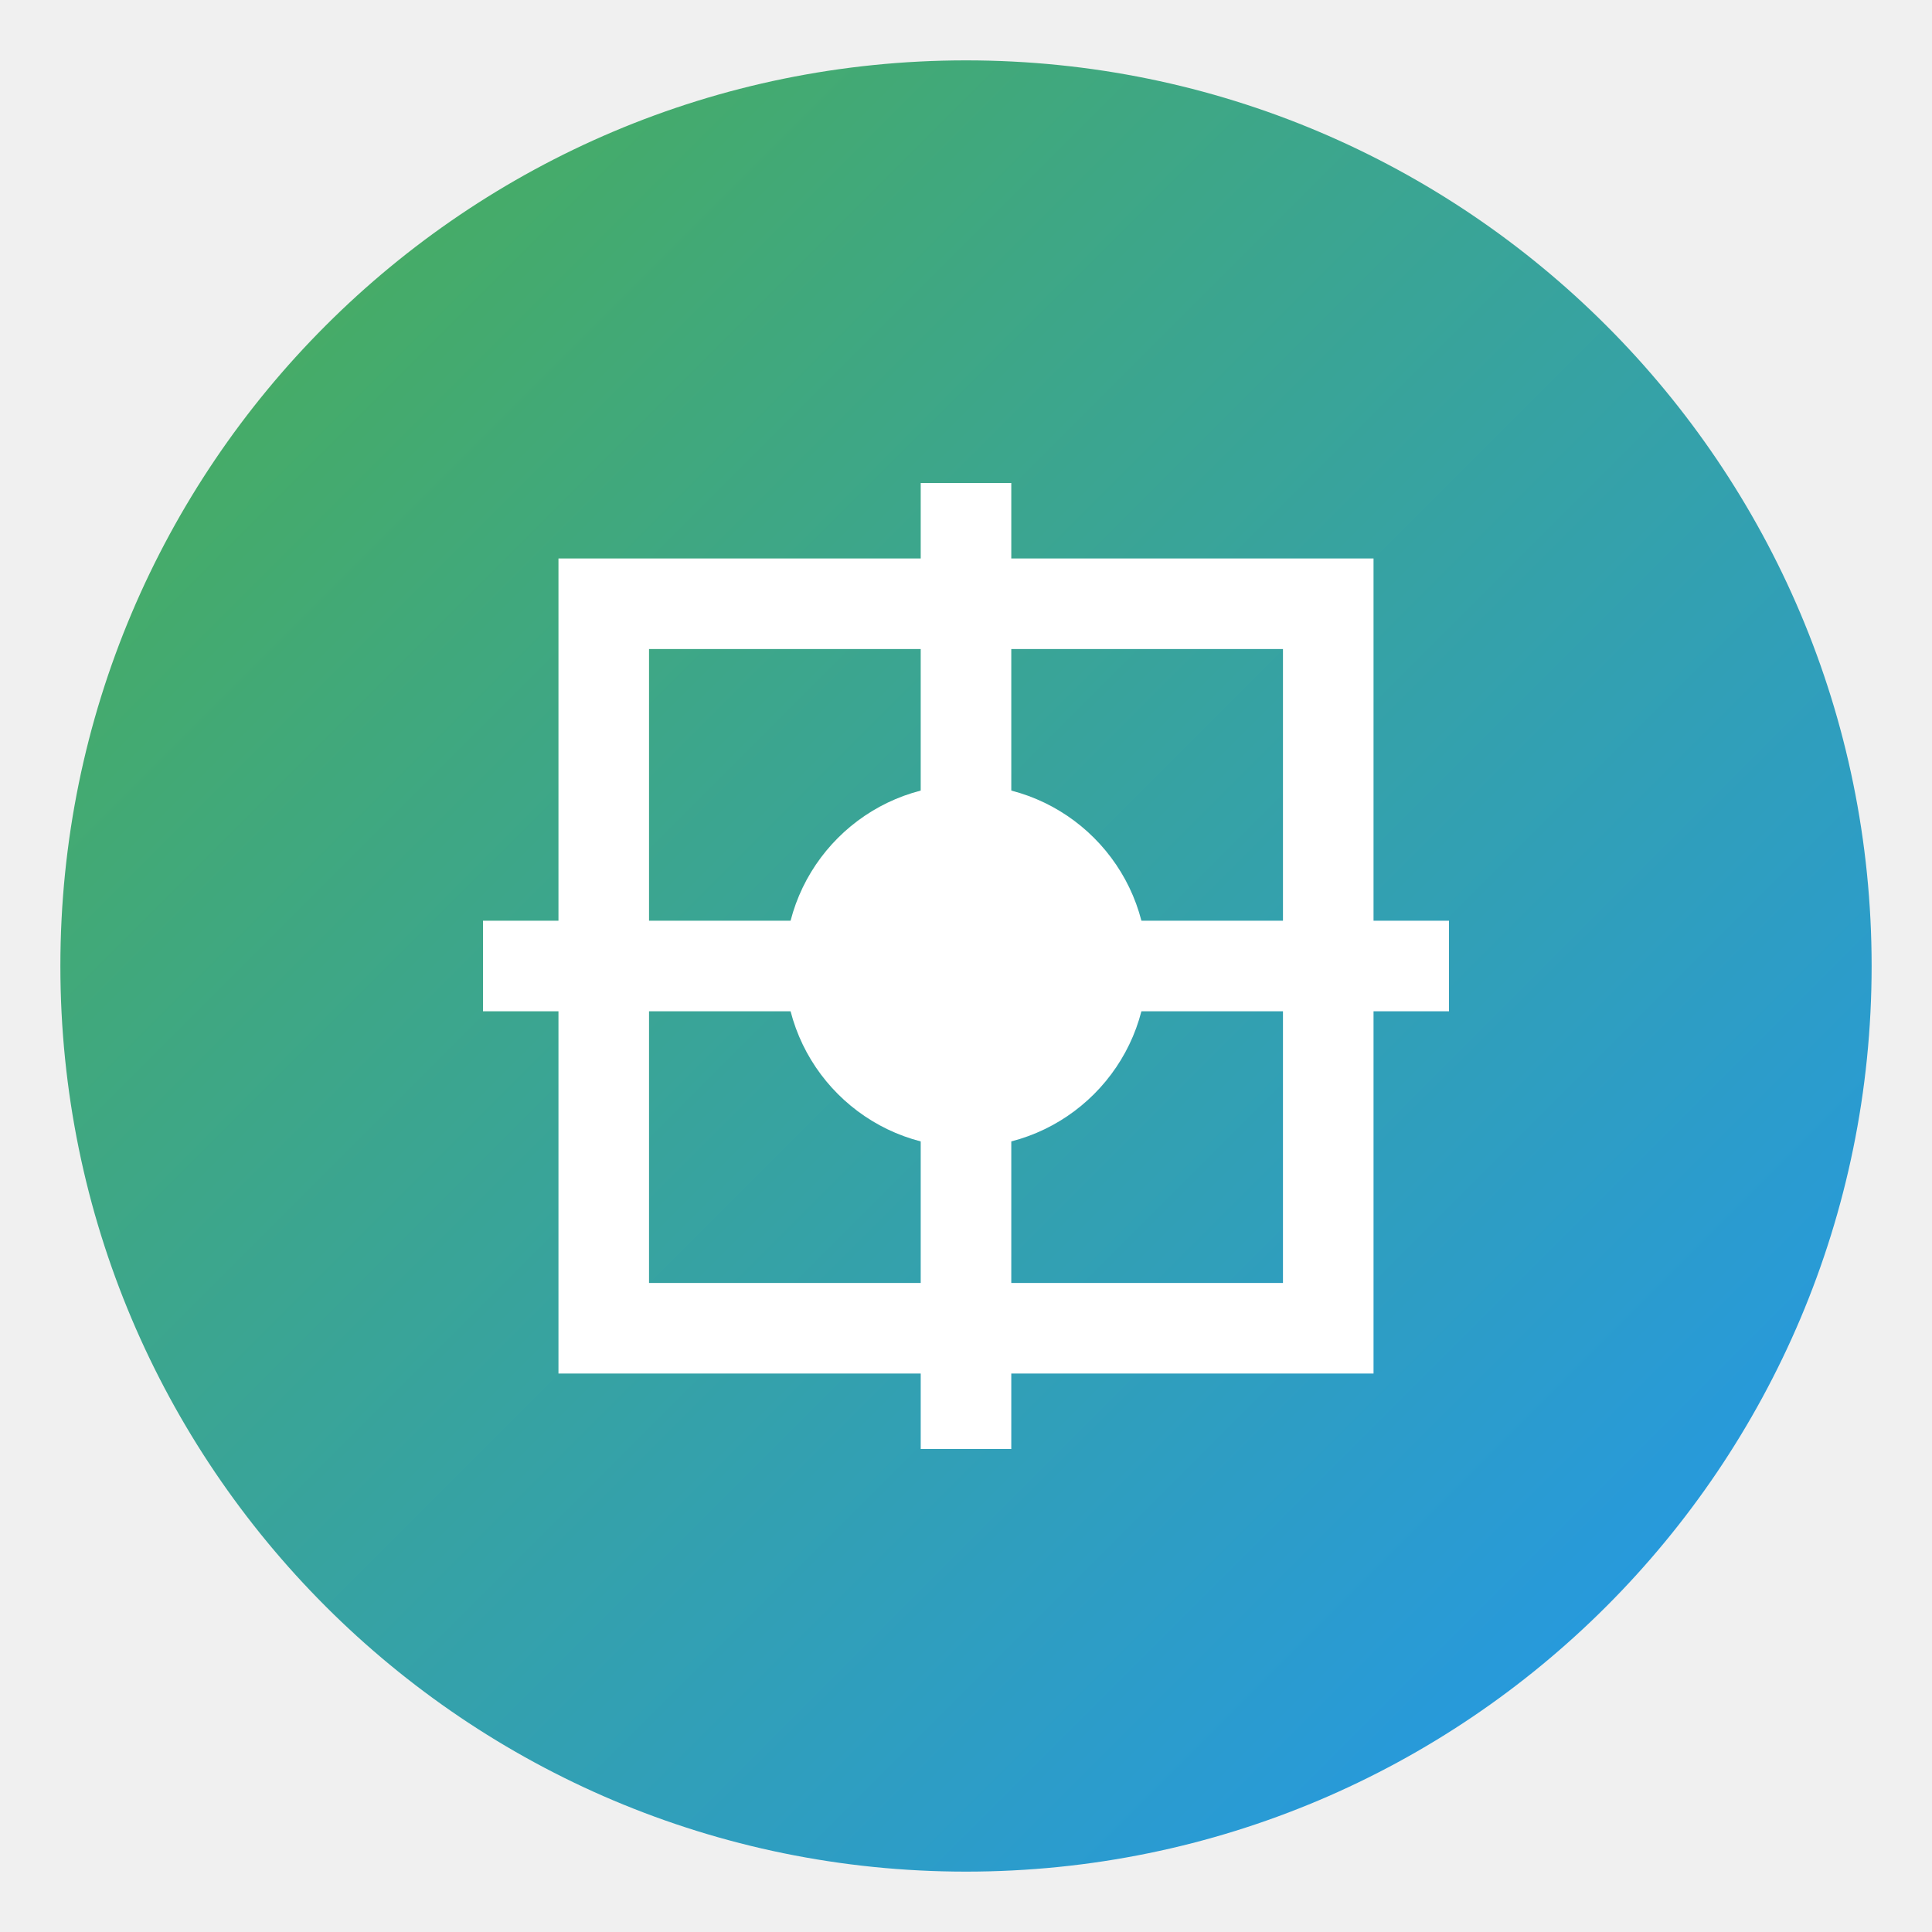
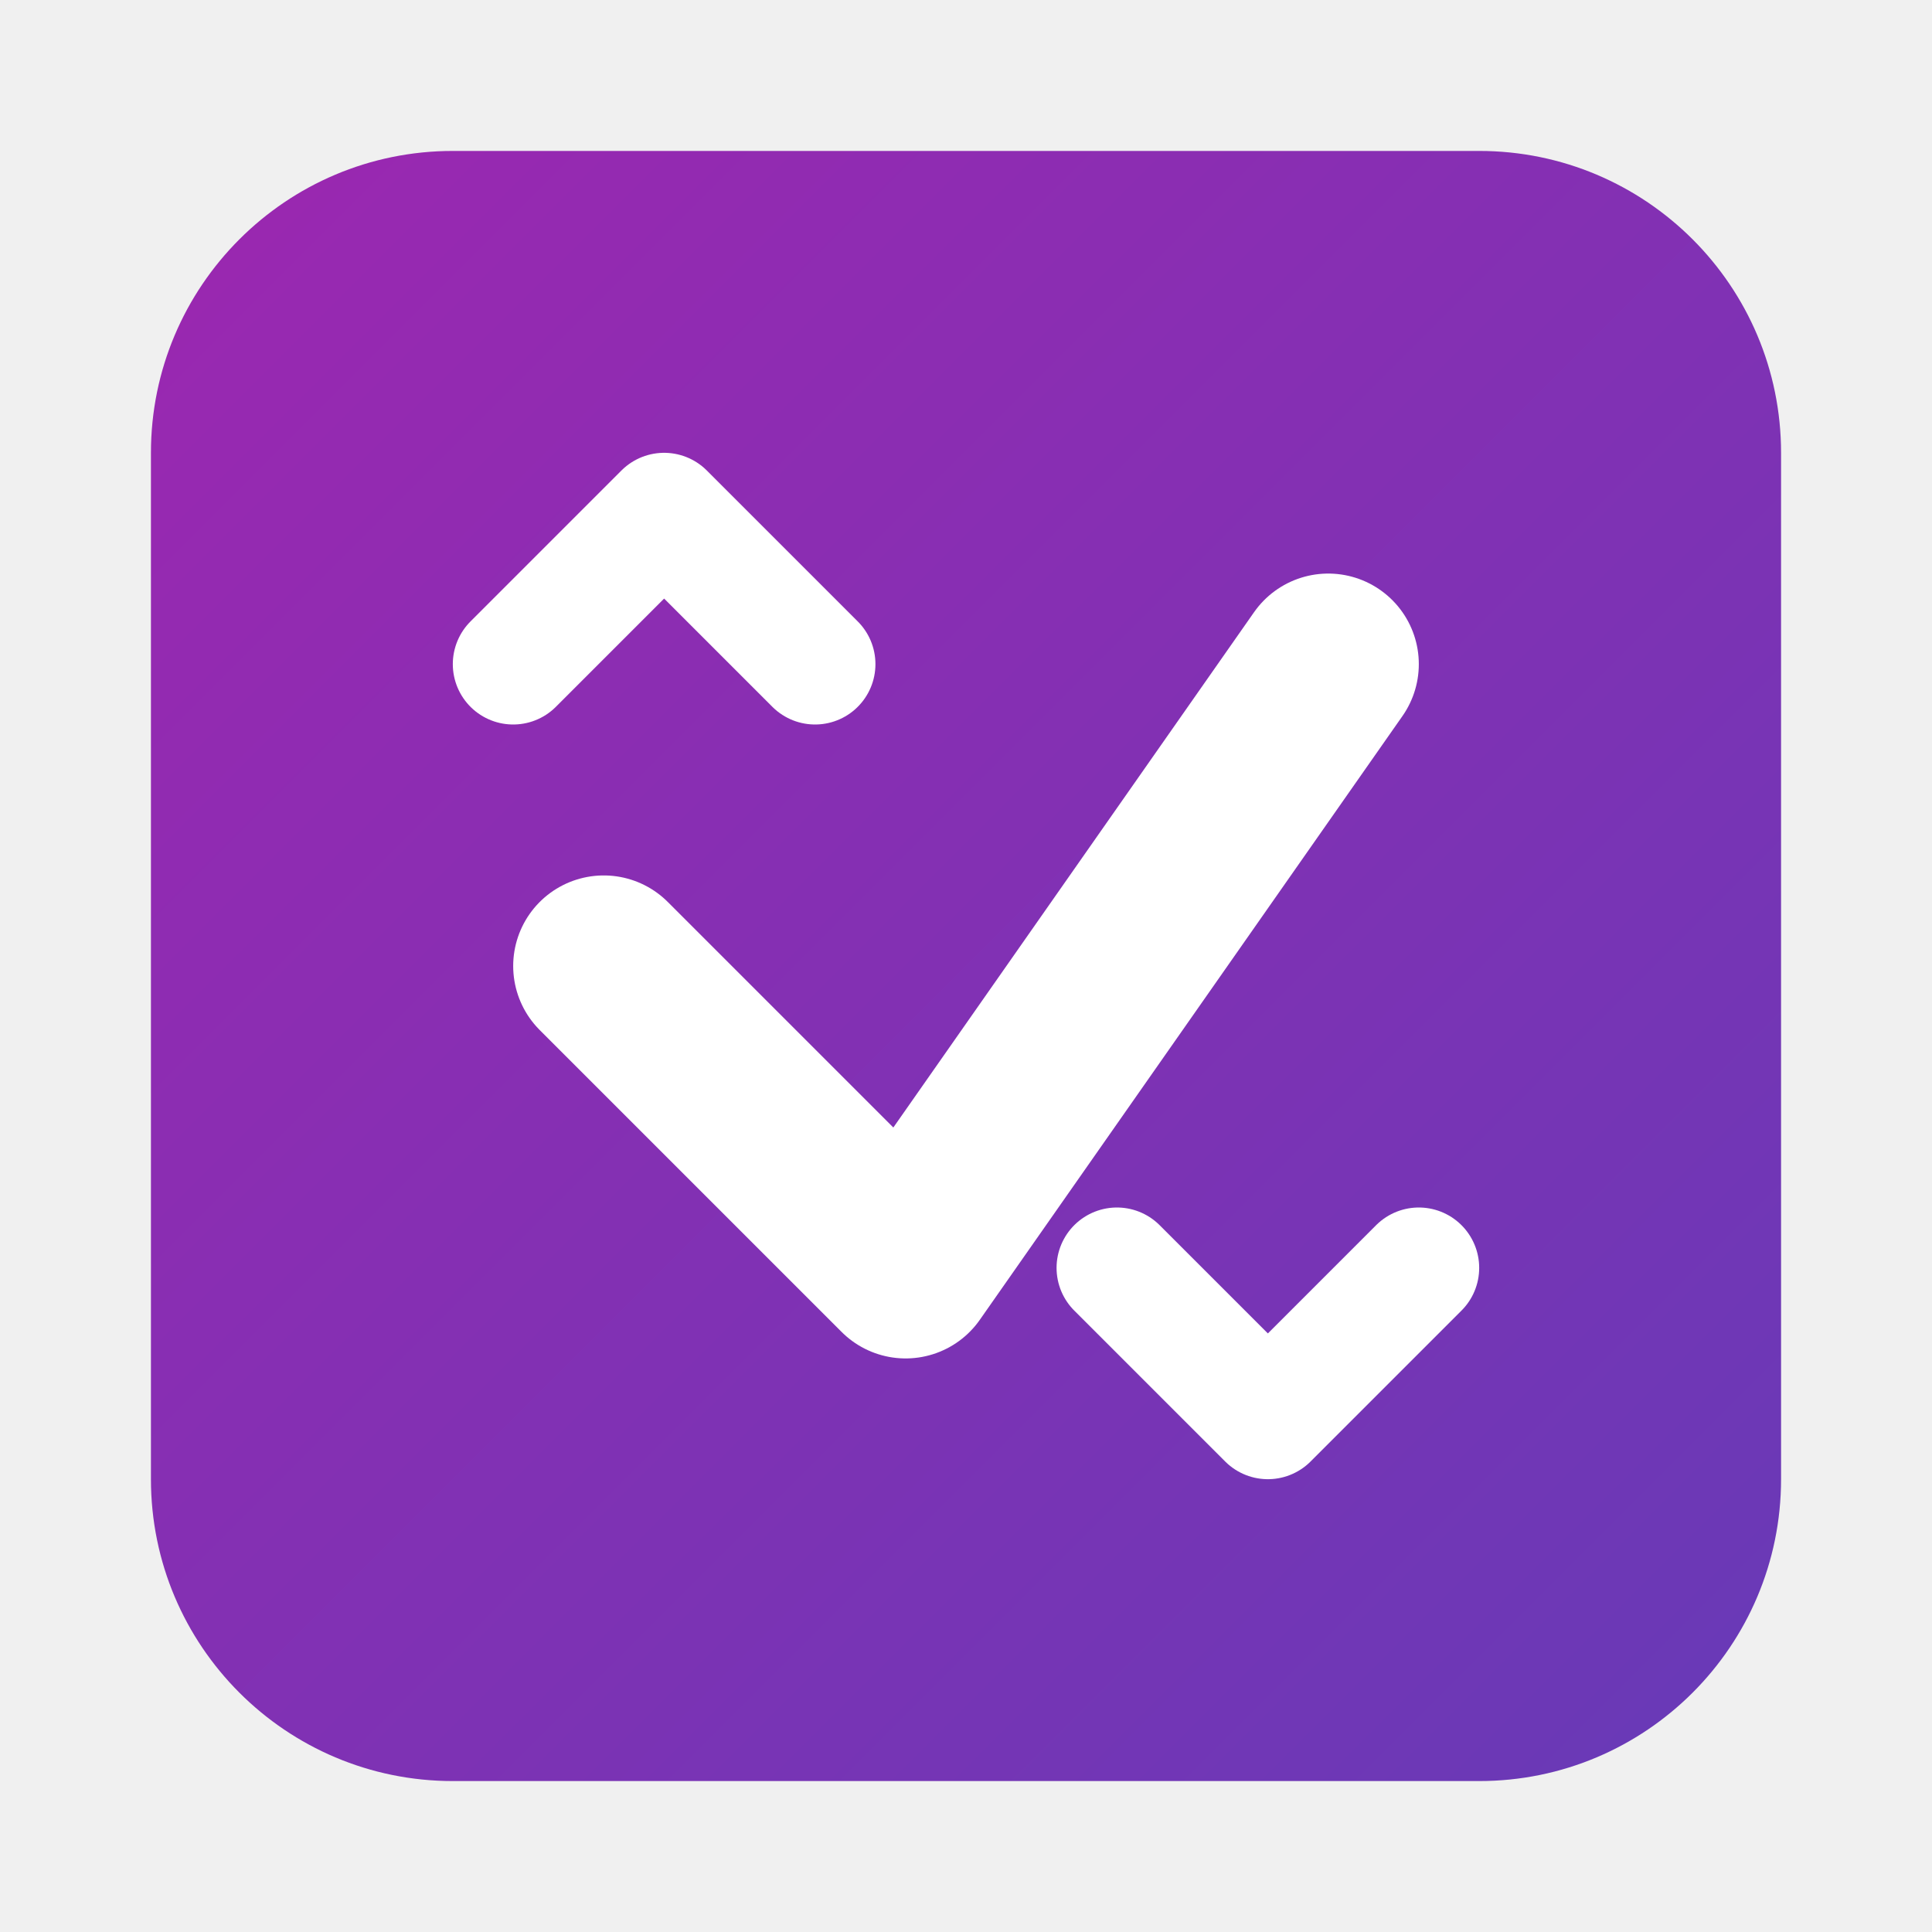
<svg xmlns="http://www.w3.org/2000/svg" width="128" height="128" viewBox="0 0 128 128">
  <defs>
    <linearGradient id="grad" x1="0%" y1="0%" x2="100%" y2="100%">
-       <stop offset="0%" style="stop-color:#4CAF50;stop-opacity:1" />
-       <stop offset="100%" style="stop-color:#2196F3;stop-opacity:1" />
+       <stop offset="0%" style="stop-color:#9C27B0;stop-opacity:1" />
+       <stop offset="100%" style="stop-color:#673AB7;stop-opacity:1" />
    </linearGradient>
  </defs>
-   <circle cx="64" cy="64" r="60" fill="url(#grad)" />
-   <path d="M40,40 L88,40 L88,88 L40,88 Z" fill="none" stroke="white" stroke-width="6" />
-   <path d="M32,64 L96,64 M64,32 L64,96" stroke="white" stroke-width="6" />
-   <circle cx="64" cy="64" r="12" fill="white" />
+   <rect x="10" y="10" width="108" height="108" rx="20" fill="url(#grad)" />
+   <path d="M40 64 L60 84 L88 44" stroke="white" stroke-width="12" fill="none" stroke-linecap="round" stroke-linejoin="round" />
+   <path d="M34 44 L44 34 L54 44" stroke="white" stroke-width="8" fill="none" stroke-linecap="round" stroke-linejoin="round" />
+   <path d="M74 84 L84 94 L94 84" stroke="white" stroke-width="8" fill="none" stroke-linecap="round" stroke-linejoin="round" />
</svg>
